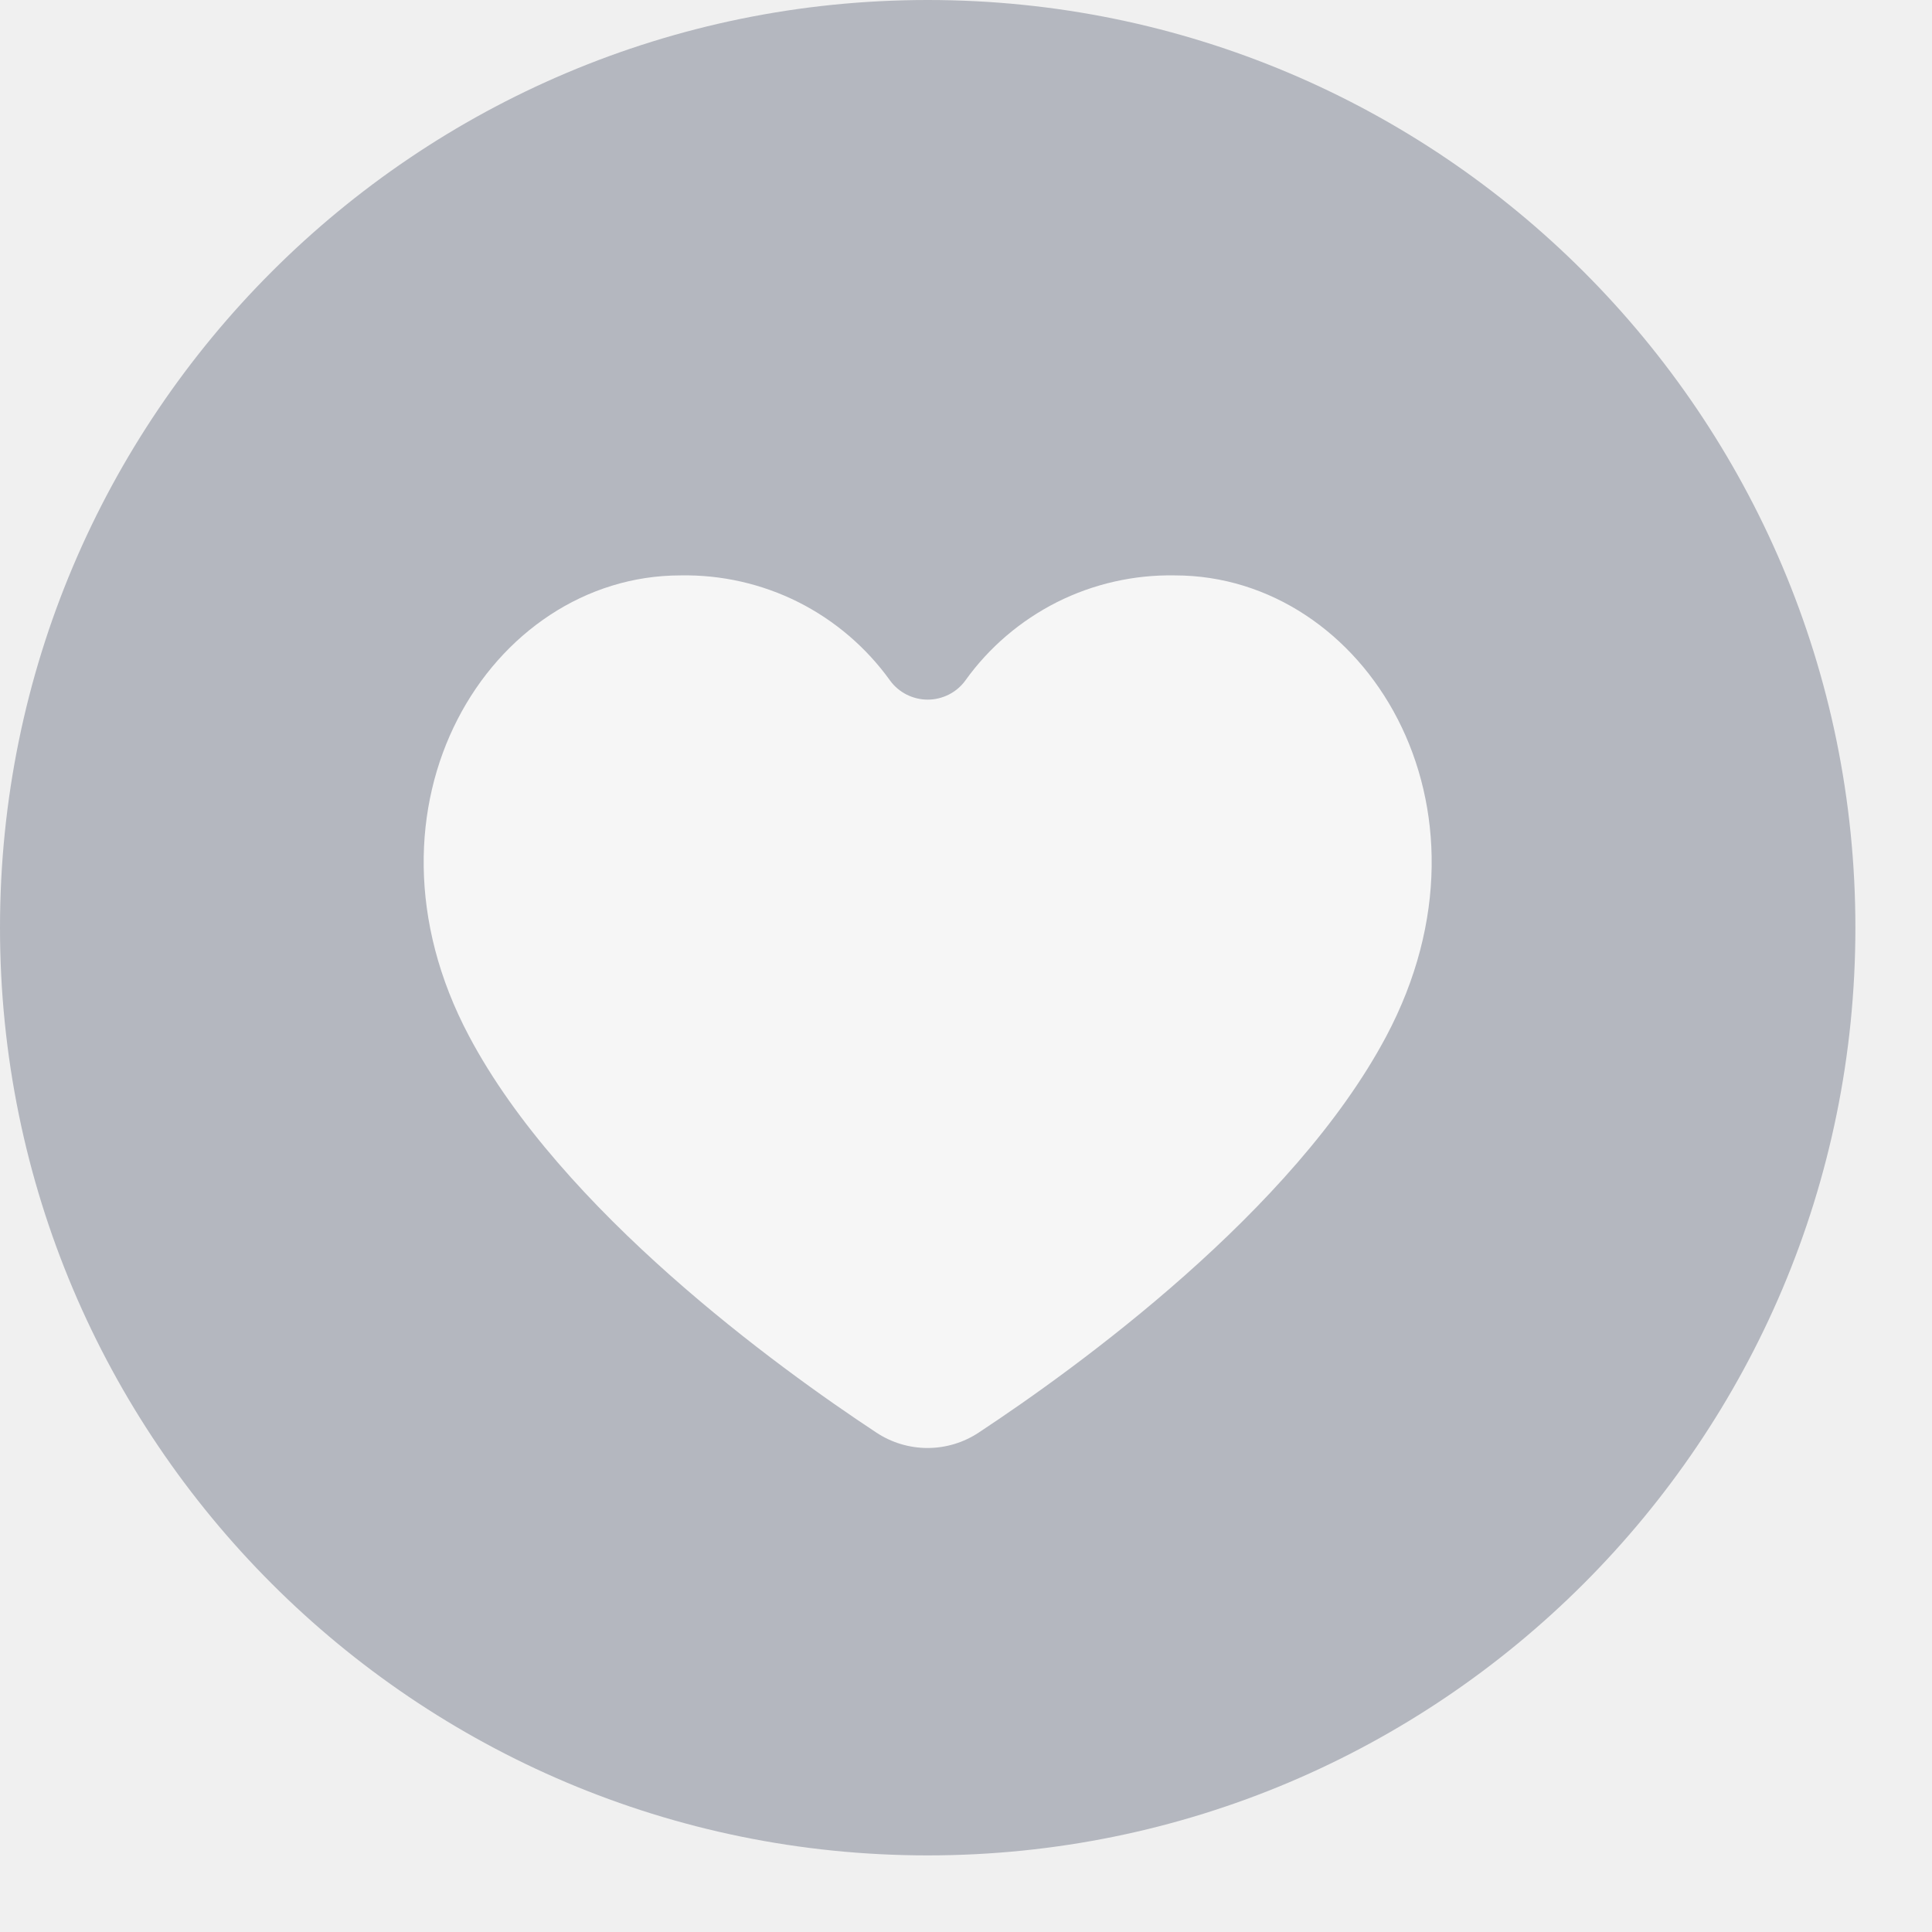
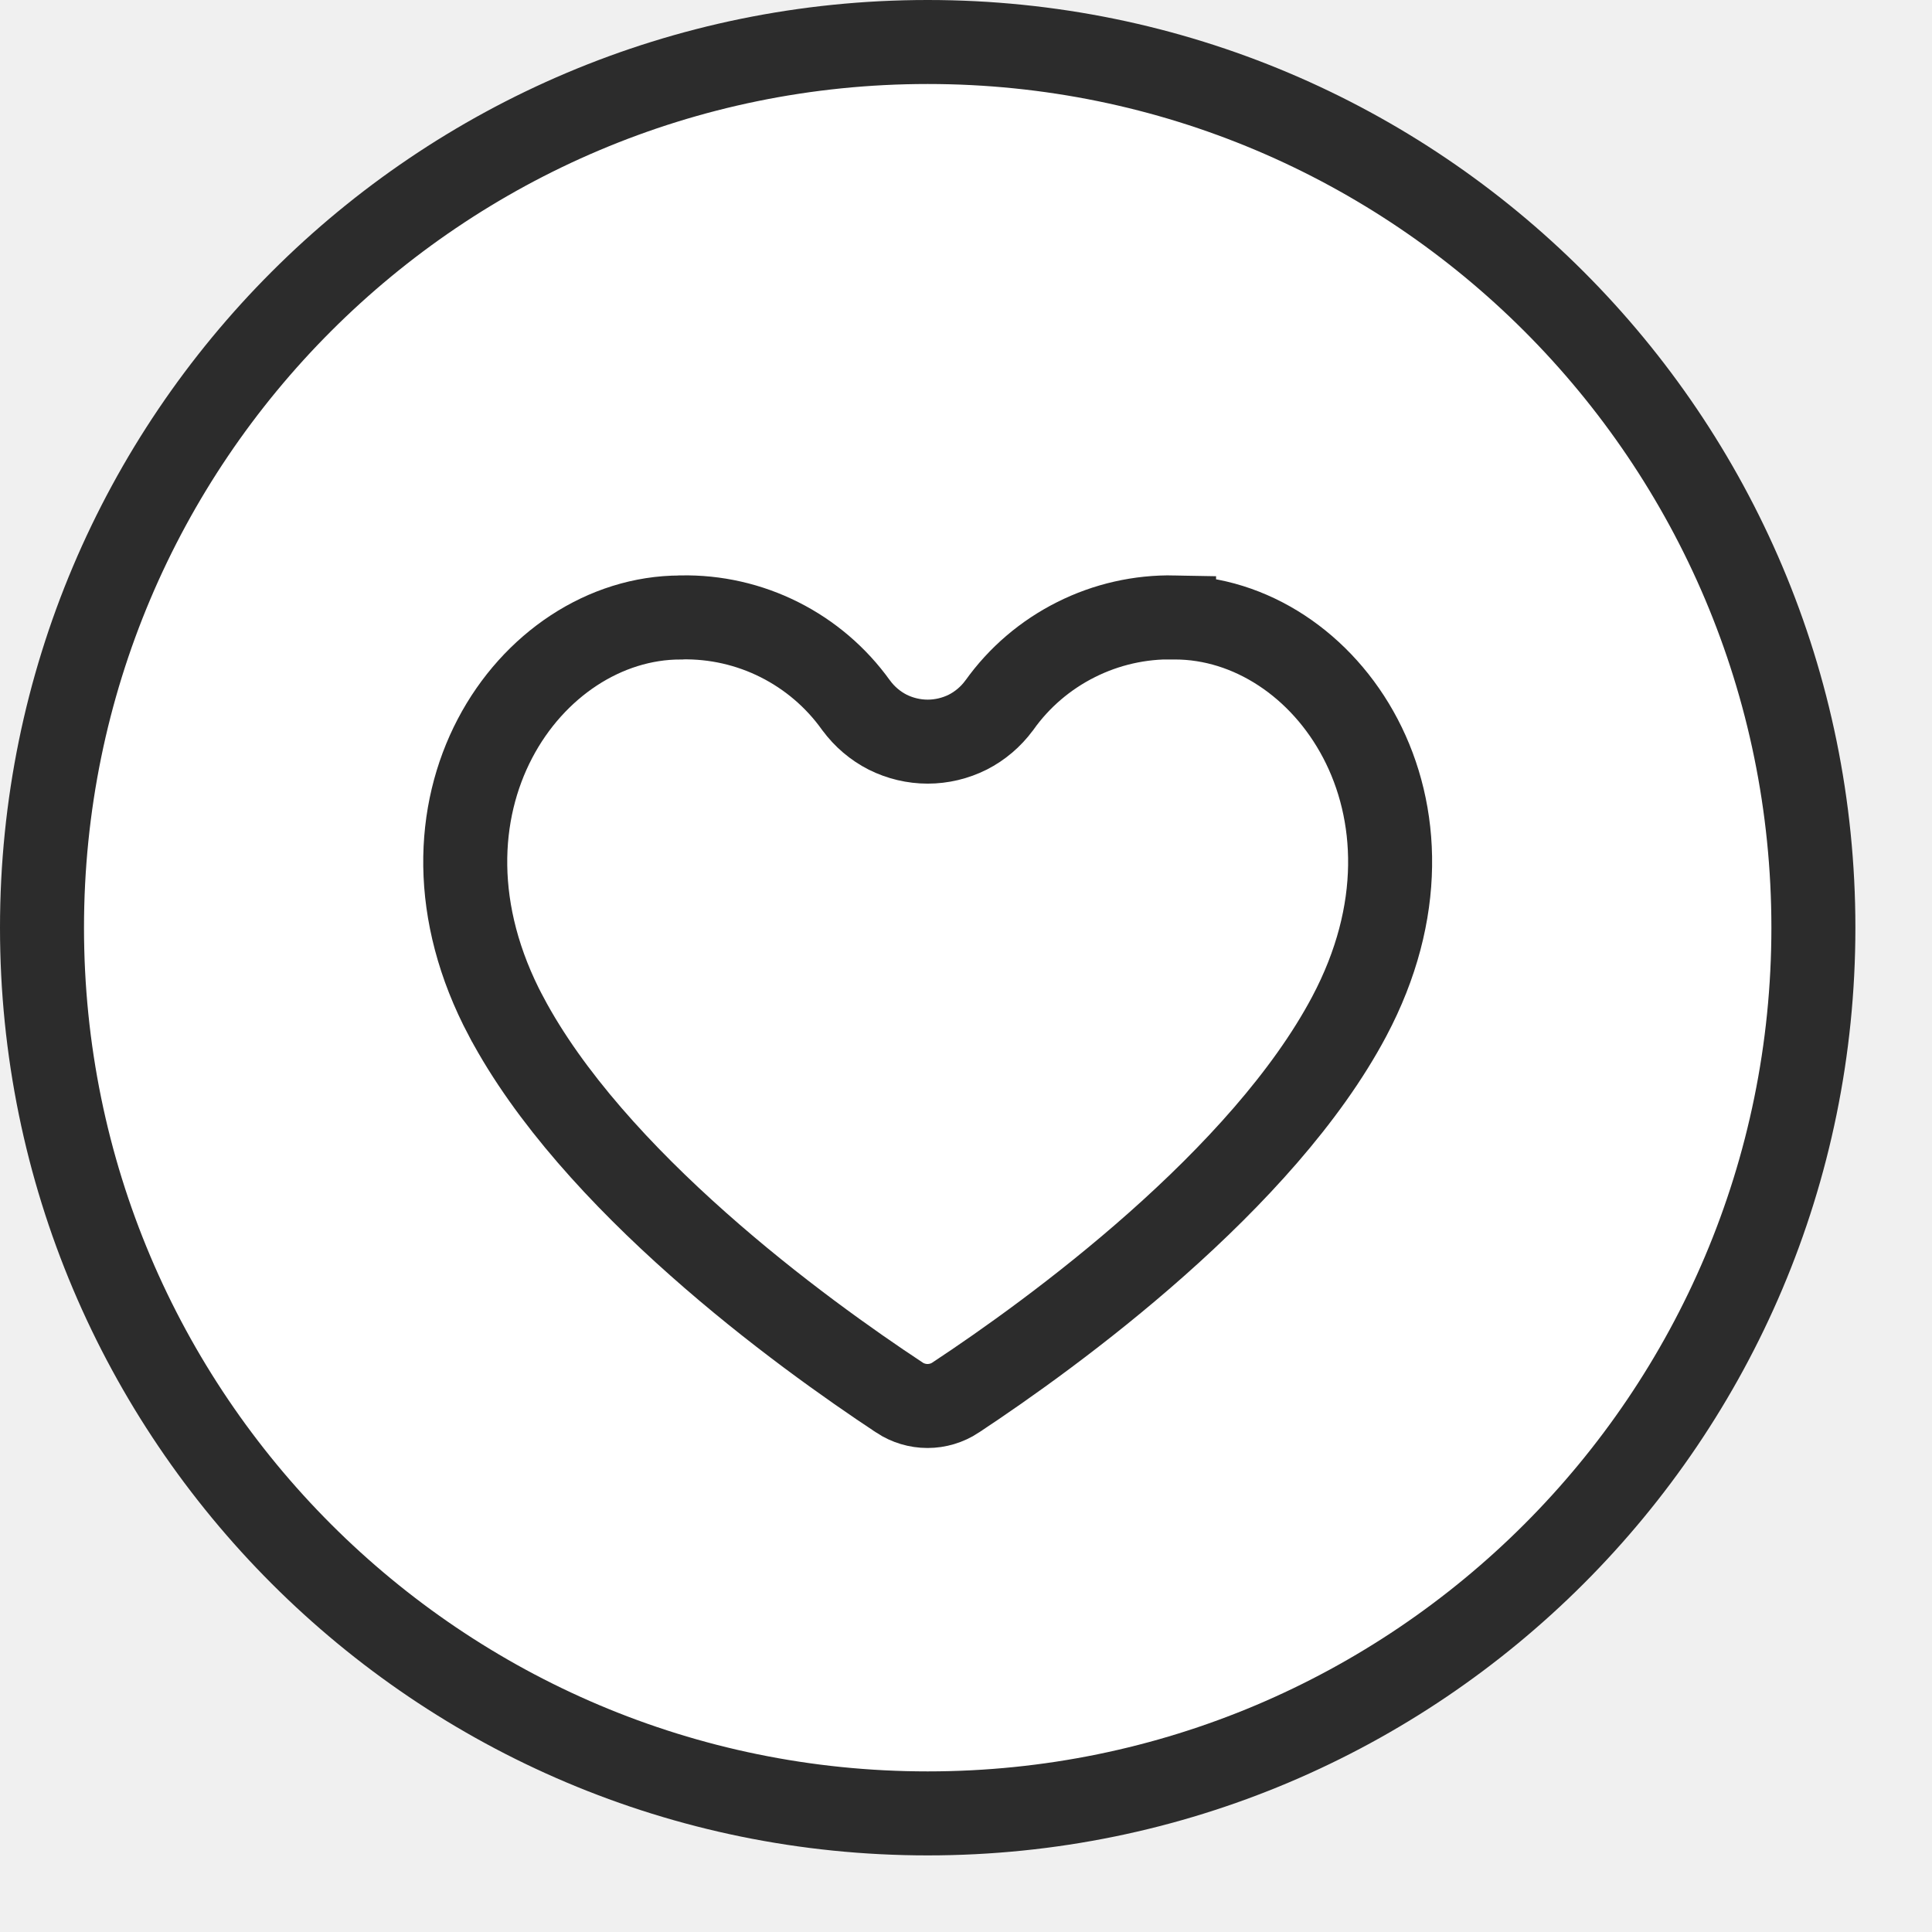
<svg xmlns="http://www.w3.org/2000/svg" width="23" height="23" viewBox="0 0 23 23" fill="none">
-   <circle cx="11.044" cy="11.044" r="11.044" fill="#B4B7BF" />
-   <path d="M10.432 17.054C10.613 17.174 10.825 17.238 11.042 17.238C11.259 17.238 11.472 17.174 11.652 17.054C12.831 16.276 15.399 14.416 16.504 12.335C17.961 9.589 16.249 6.85 13.987 6.85C13.501 6.841 13.019 6.95 12.584 7.168C12.15 7.387 11.774 7.707 11.491 8.103C11.44 8.173 11.372 8.23 11.295 8.269C11.217 8.308 11.131 8.329 11.044 8.329C10.957 8.329 10.871 8.308 10.793 8.269C10.716 8.23 10.648 8.173 10.597 8.103C10.313 7.707 9.938 7.387 9.504 7.168C9.069 6.95 8.587 6.841 8.101 6.85C5.839 6.85 4.126 9.589 5.584 12.335C6.686 14.416 9.253 16.276 10.432 17.054Z" fill="#F6F6F6" />
+   <circle cx="11.044" cy="11.044" r="10.544" fill="white" stroke="#2C2C2C" />
+   <path d="M13.977 7.351H13.987C15.788 7.351 17.384 9.611 16.062 12.101C15.551 13.064 14.683 14.002 13.773 14.809C12.87 15.61 11.955 16.255 11.377 16.637L11.376 16.638C11.277 16.703 11.161 16.738 11.042 16.738C10.923 16.738 10.807 16.703 10.708 16.638L10.707 16.637C10.129 16.255 9.213 15.611 8.311 14.81C7.402 14.004 6.536 13.065 6.026 12.102L6.025 12.101C4.704 9.611 6.3 7.351 8.101 7.351L8.11 7.35C8.516 7.342 8.917 7.433 9.279 7.615C9.641 7.797 9.954 8.064 10.19 8.394L10.194 8.399C10.292 8.532 10.42 8.641 10.567 8.716C10.715 8.79 10.879 8.829 11.044 8.829C11.209 8.829 11.373 8.79 11.521 8.716C11.668 8.641 11.796 8.532 11.894 8.399L11.898 8.394C12.133 8.064 12.446 7.797 12.809 7.615C13.171 7.433 13.572 7.342 13.977 7.35V7.351Z" stroke="#2C2C2C" />
</svg>
